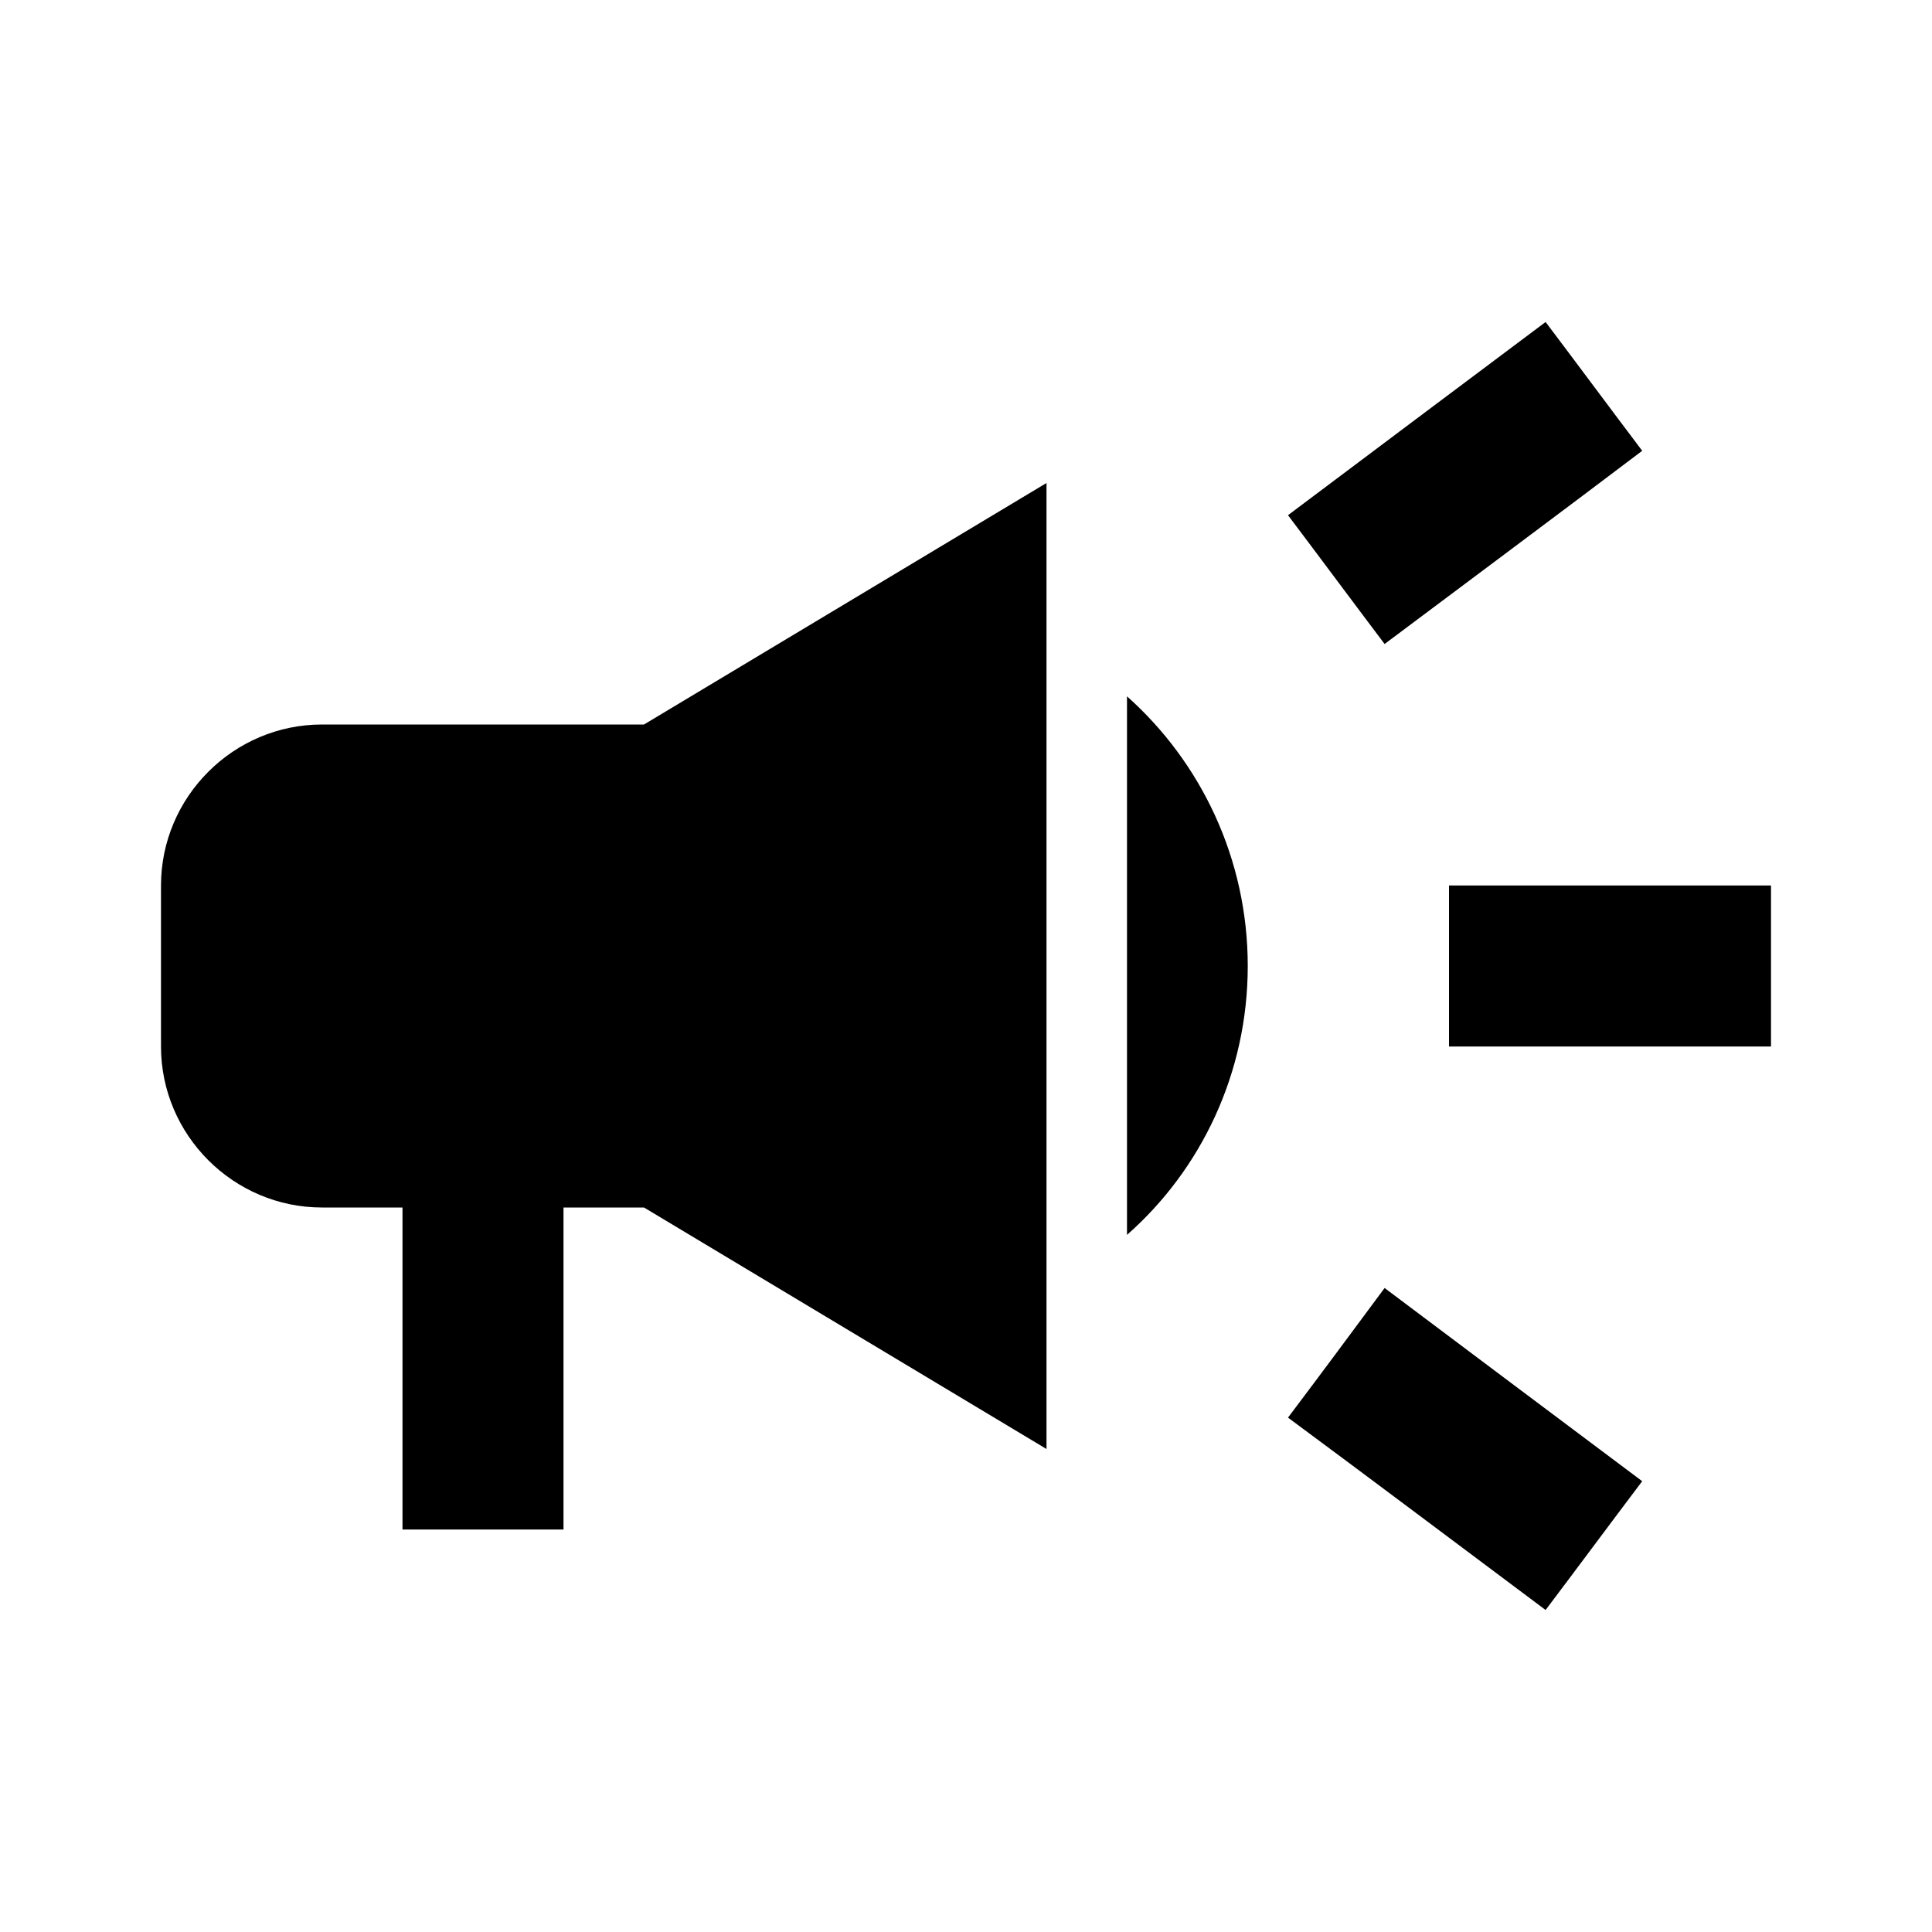
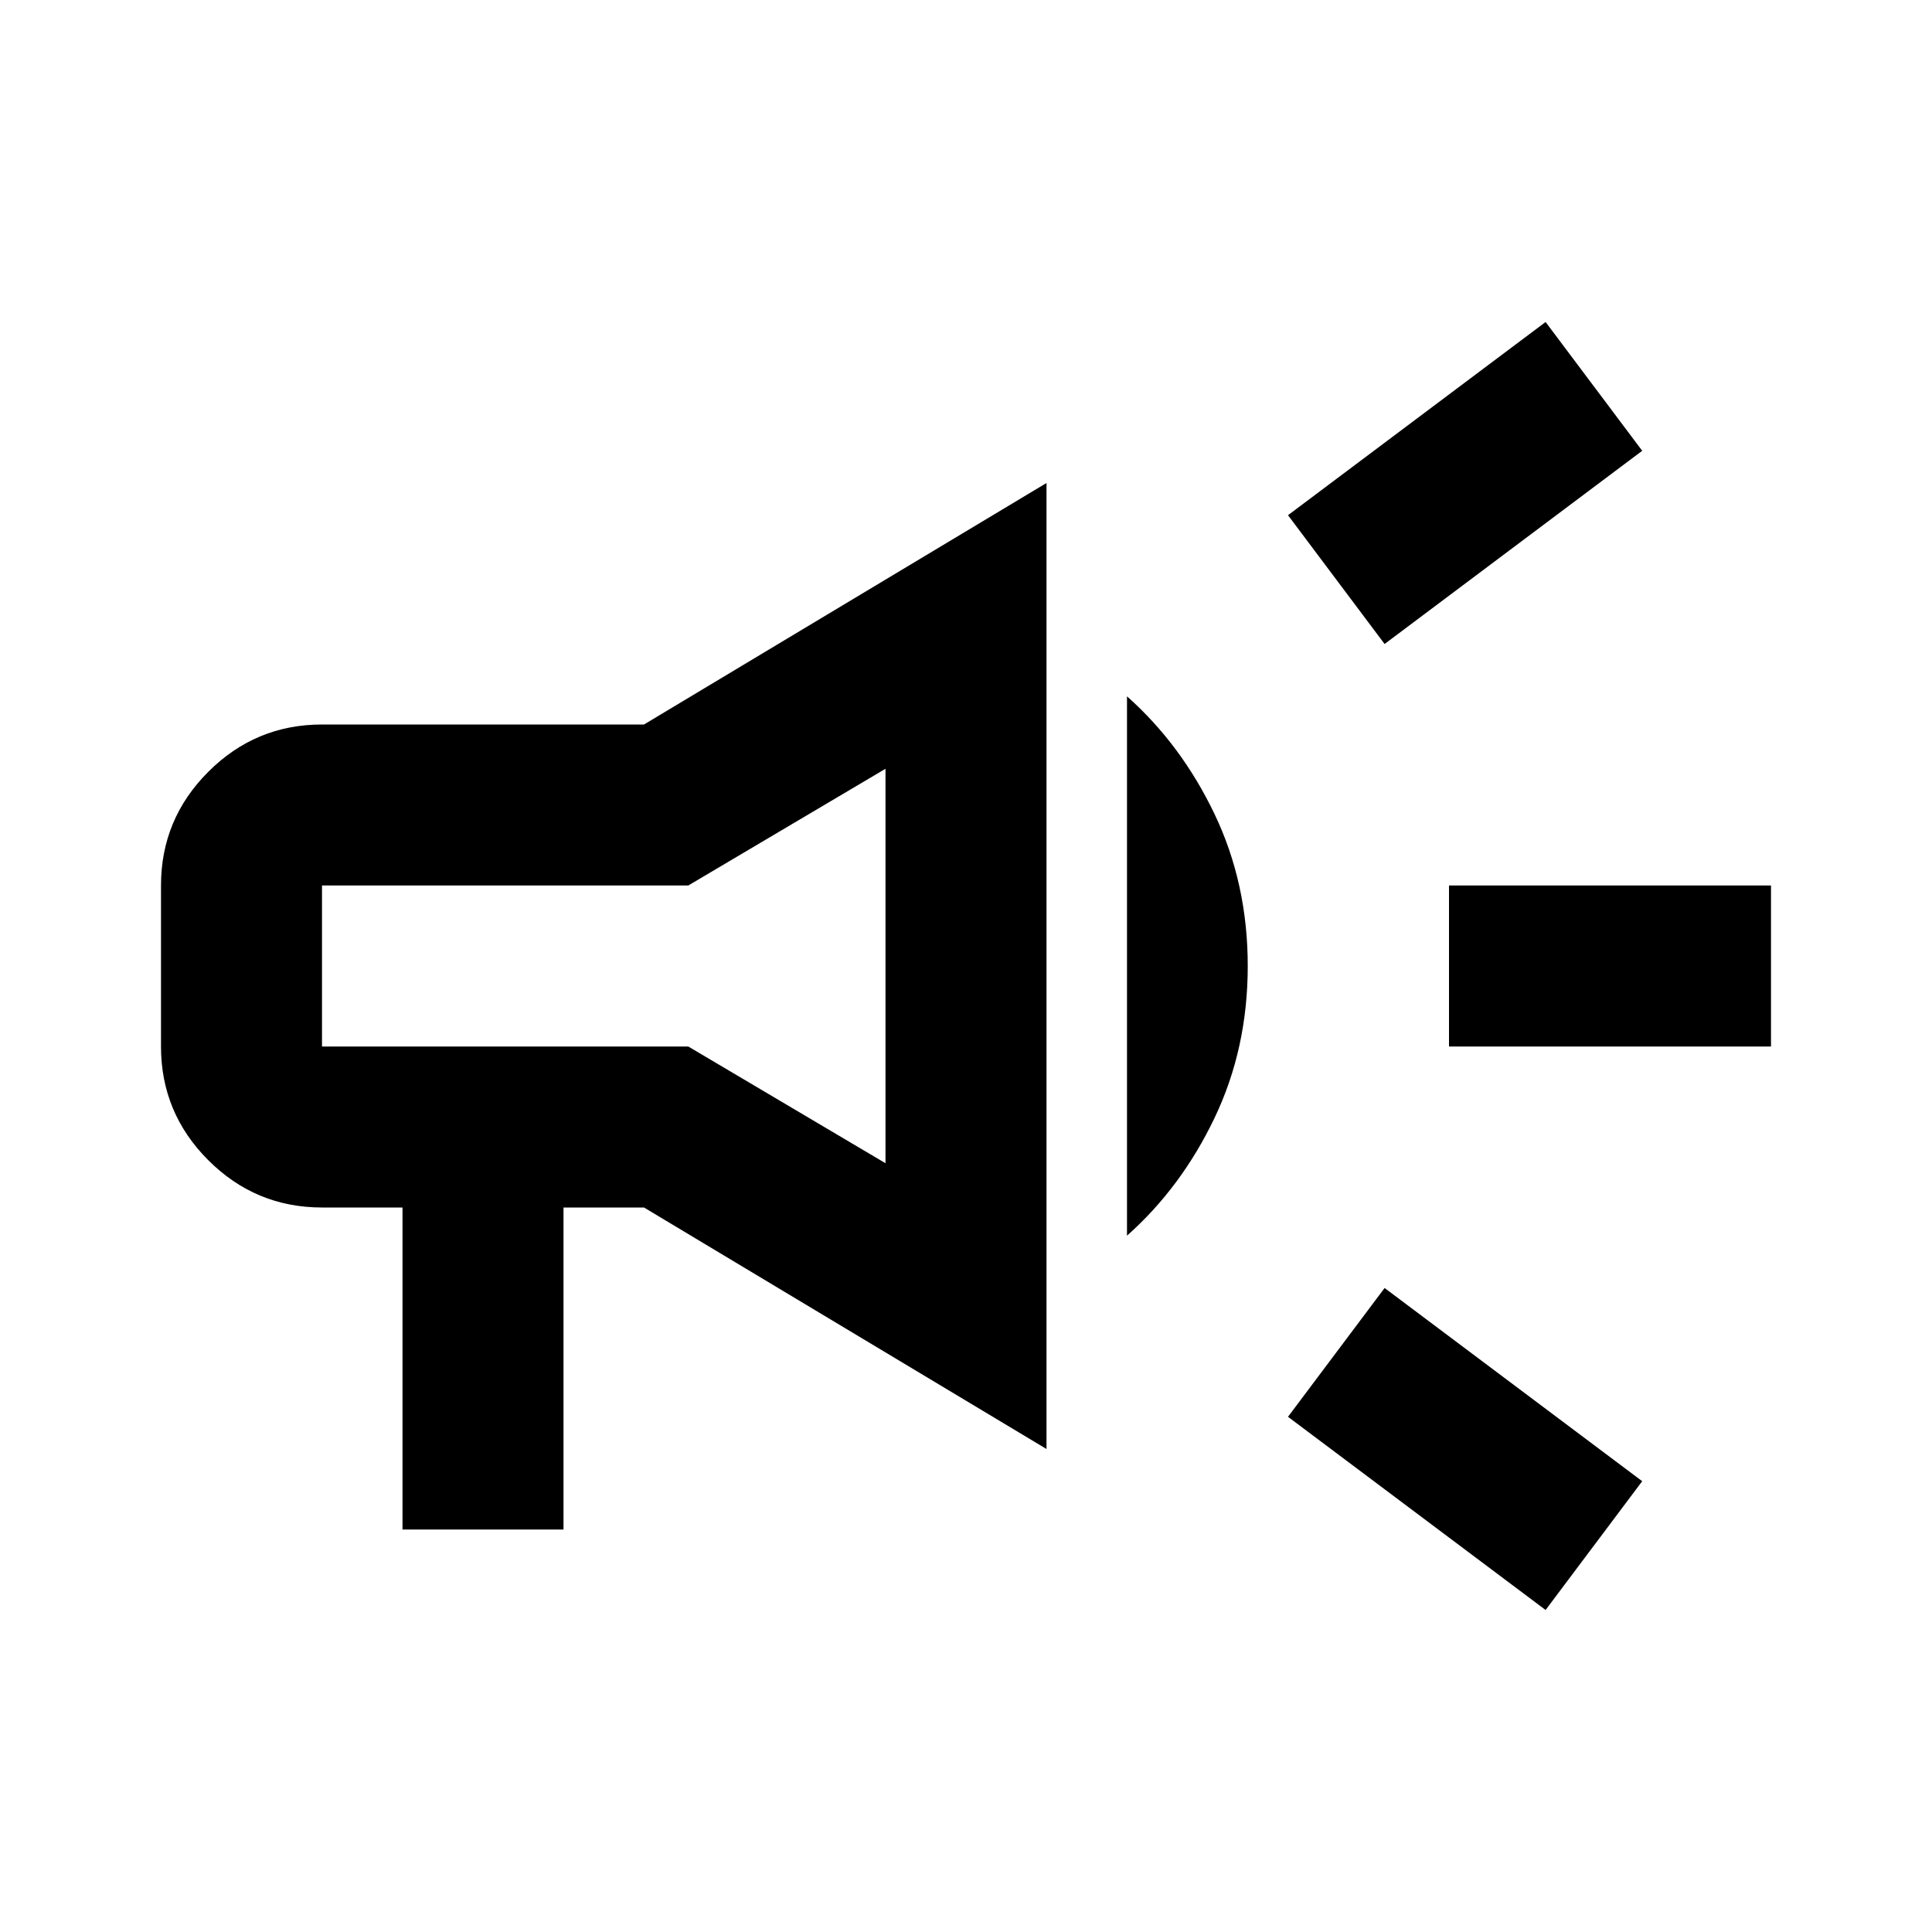
- <svg xmlns="http://www.w3.org/2000/svg" height="24px" viewBox="0 0 24 24" width="24px" fill="currentColor">
-   <path d="M0 0h24v24H0z" fill="none" />
-   <path d="M18 11v2h4v-2h-4zm-2 6.61c.96.71 2.21 1.65 3.2 2.39.4-.53.8-1.07 1.2-1.6-.99-.74-2.24-1.68-3.2-2.4-.4.54-.8 1.08-1.2 1.61zM20.4 5.6c-.4-.53-.8-1.07-1.2-1.6-.99.74-2.24 1.68-3.2 2.4.4.53.8 1.07 1.2 1.6.96-.72 2.21-1.65 3.2-2.4zM4 9c-1.1 0-2 .9-2 2v2c0 1.1.9 2 2 2h1v4h2v-4h1l5 3V6L8 9H4zm11.5 3c0-1.33-.58-2.53-1.5-3.35v6.69c.92-.81 1.5-2.01 1.5-3.34z" />
+ <svg xmlns="http://www.w3.org/2000/svg" height="24px" viewBox="0 -960 960 960" width="24px">
+   <path d="M720-440v-80h160v80H720Zm48 280-128-96 48-64 128 96-48 64Zm-80-480-48-64 128-96 48 64-128 96ZM200-200v-160h-40q-33 0-56.5-23.5T80-440v-80q0-33 23.5-56.5T160-600h160l200-120v480L320-360h-40v160h-80Zm240-182v-196l-98 58H160v80h182l98 58Zm120 36v-268q27 24 43.5 58.5T620-480q0 41-16.5 75.5T560-346ZM300-480Z" />
</svg>
